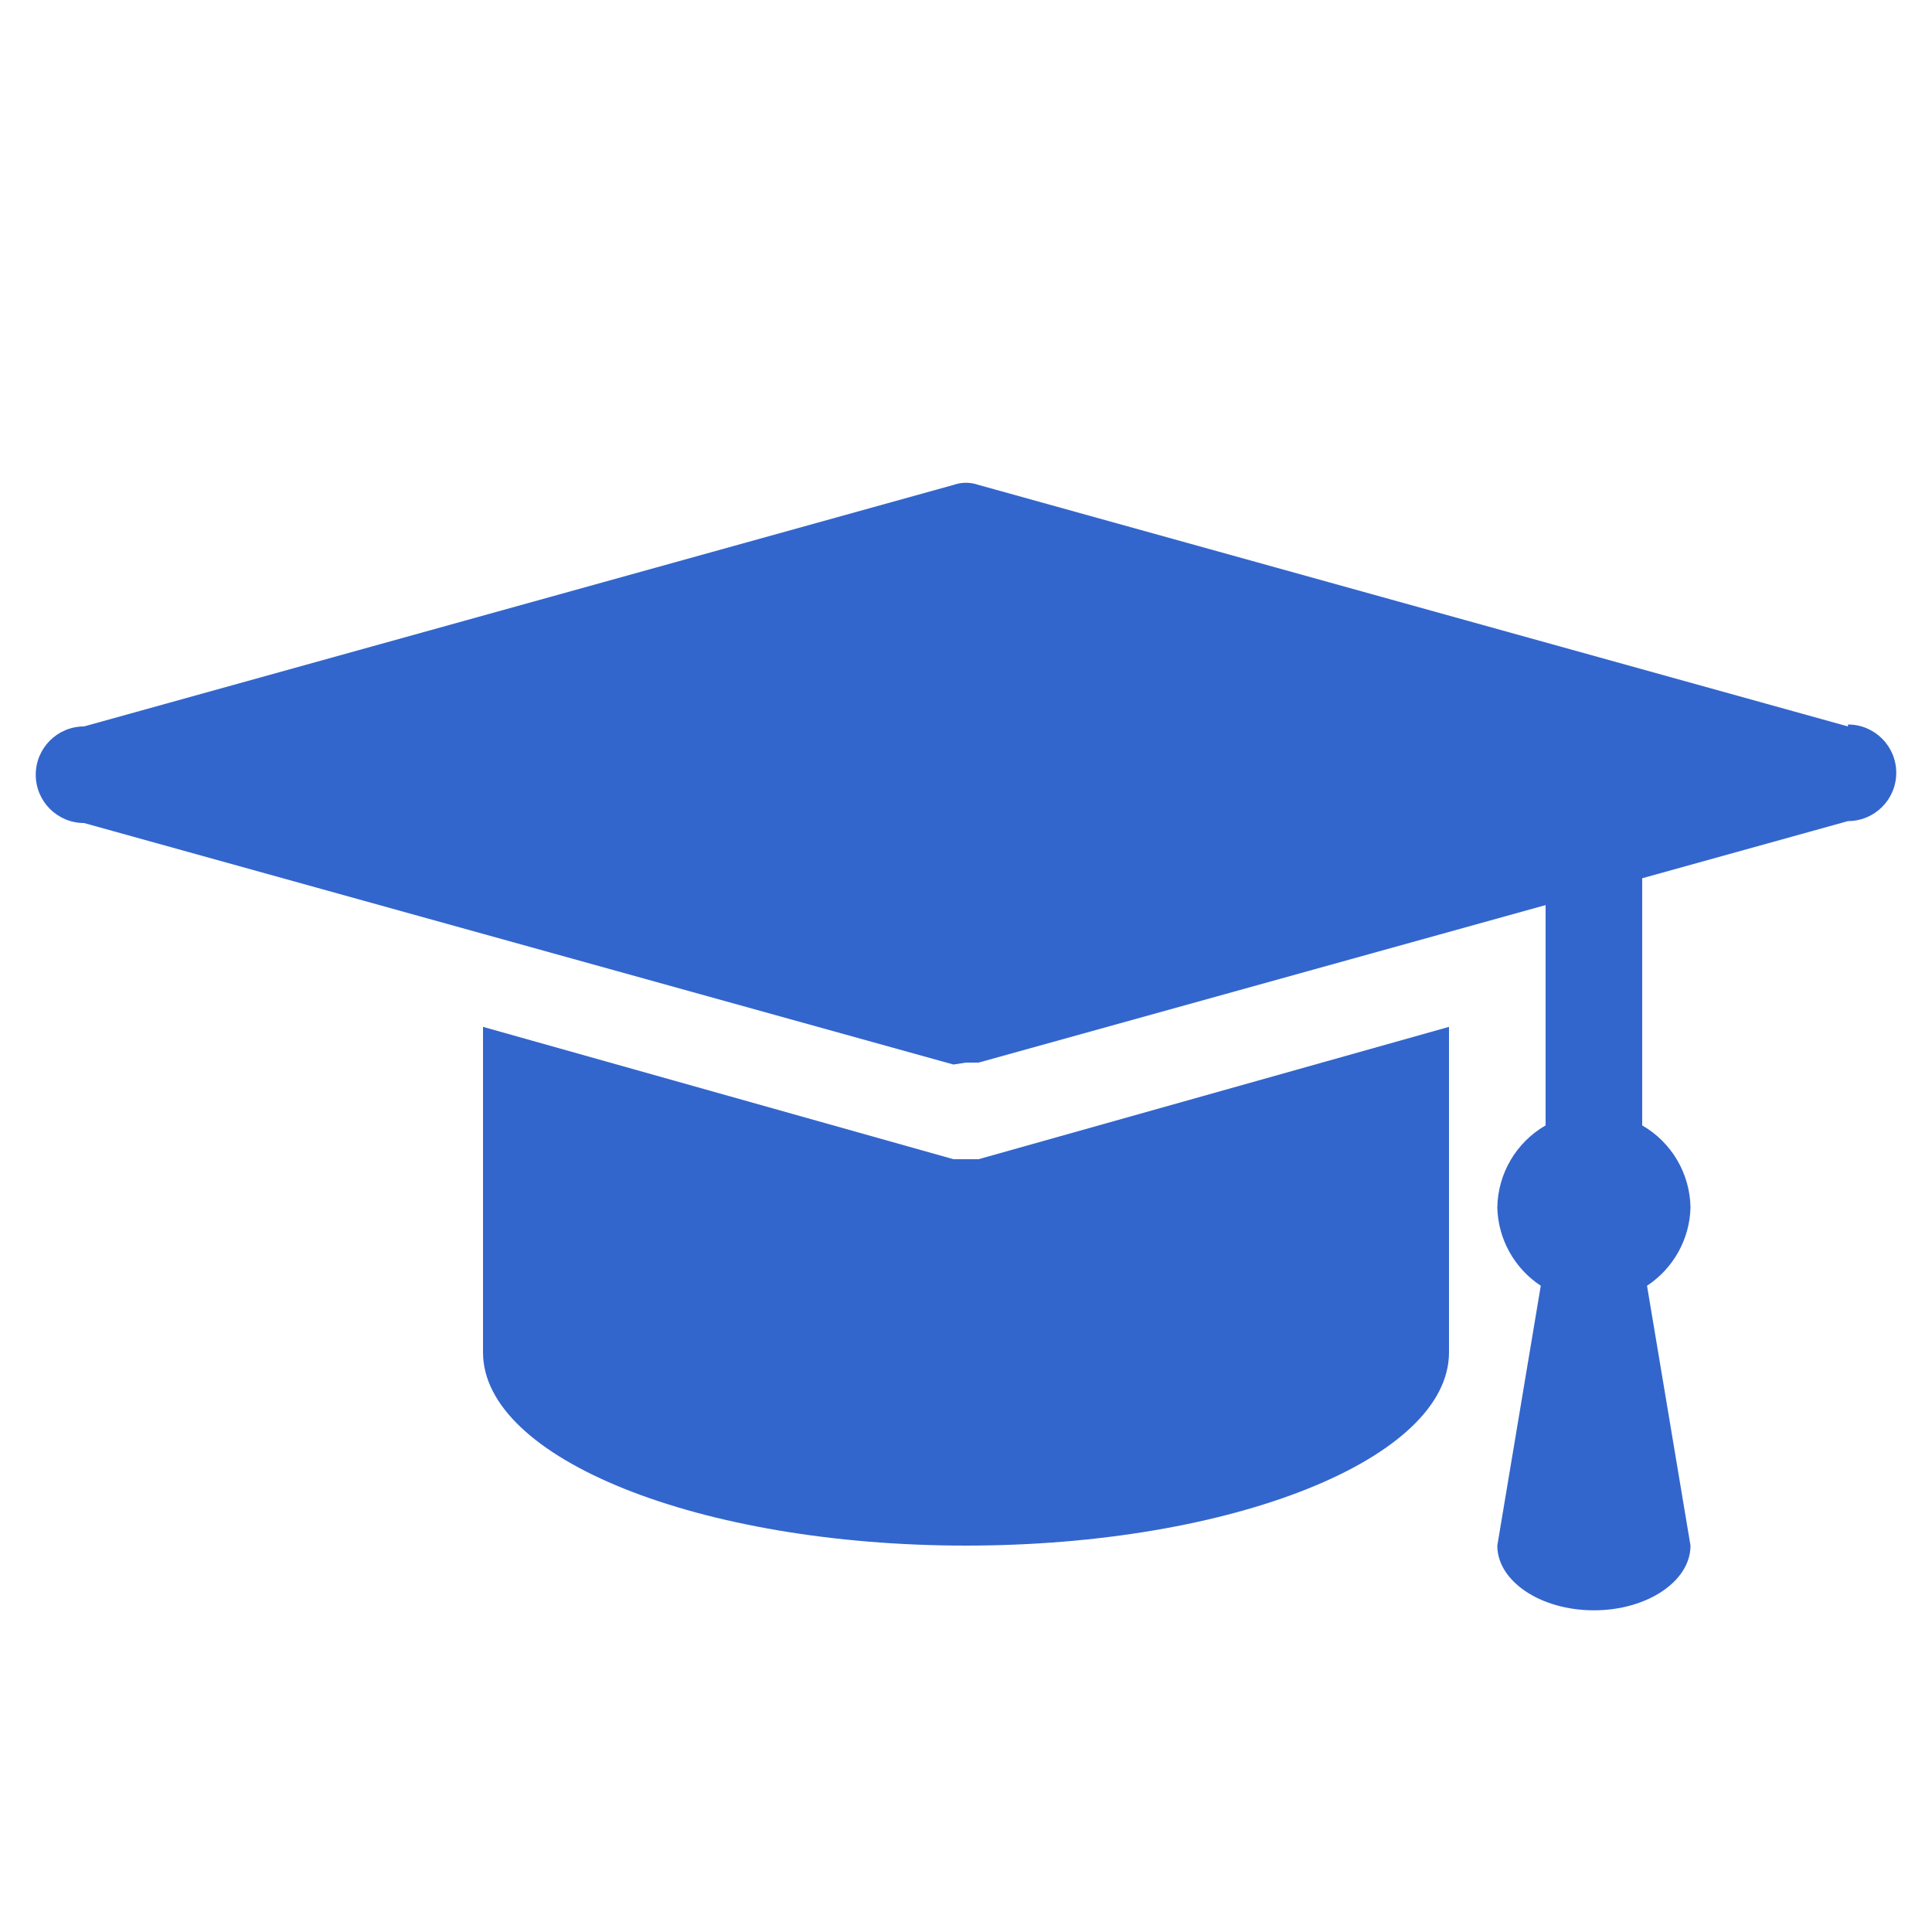
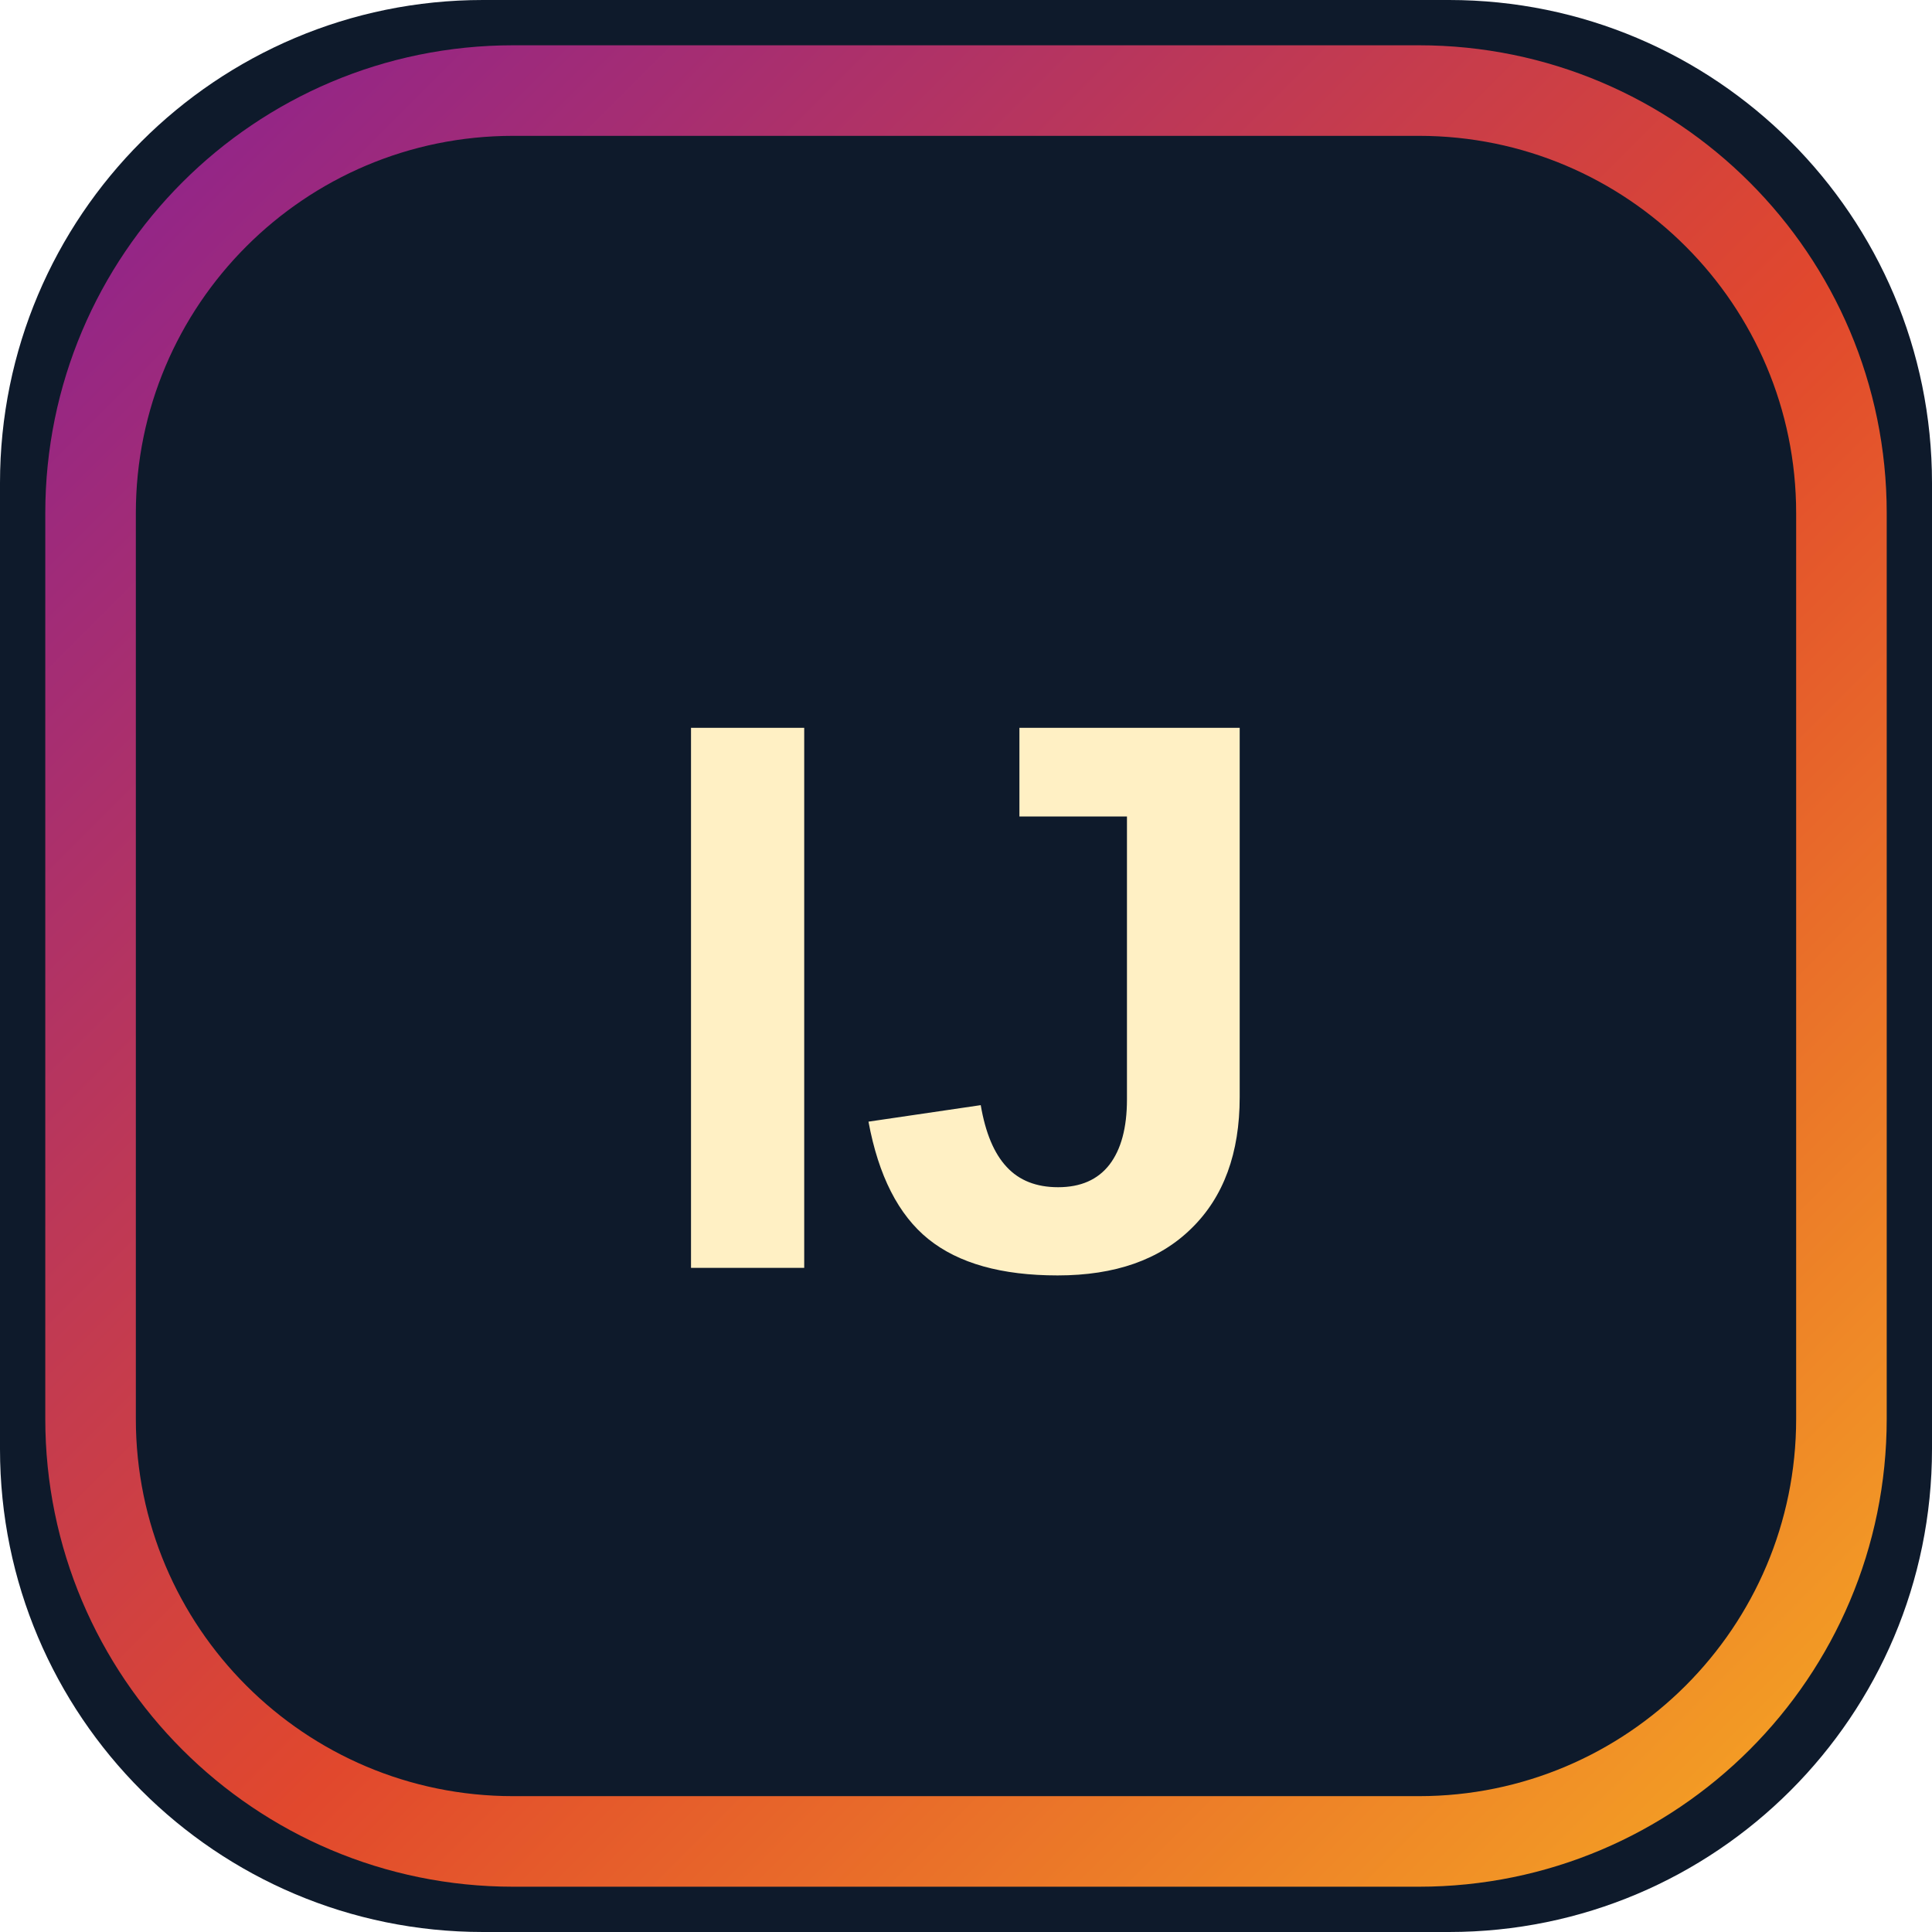
- <svg xmlns="http://www.w3.org/2000/svg" viewBox="2 2 20 20">
-   <path d="M12.13,14,12,14l-.13,0L7,12.63V16c0,1.1,2.24,2,5,2s5-.9,5-2V12.63Z" fill="#36c" />
-   <path d="M21.13,9.52l-9-2.5a.39.39,0,0,0-.26,0l-9,2.5a.5.5,0,0,0,0,1l9,2.5L12,13l.13,0,9-2.5a.5.5,0,0,0,0-1Z" fill="#36c" />
-   <path d="M19.5,14.5a1,1,0,0,0-.5-.85V10H18v3.65a1,1,0,0,0-.5.85,1,1,0,0,0,.45.81L17.5,18c0,.37.45.67,1,.67s1-.3,1-.67l-.45-2.69A1,1,0,0,0,19.5,14.5Z" fill="#36c" />
+ <svg xmlns="http://www.w3.org/2000/svg" viewBox="0 0 64 64">
+   <defs>
+     <linearGradient id="g" x1="0" y1="0" x2="1" y2="1">
+       <stop offset="0" stop-color="#8C2290" />
+       <stop offset=".55" stop-color="#E1482D" />
+       <stop offset="1" stop-color="#F5A524" />
+     </linearGradient>
+   </defs>
+   <rect width="64" height="64" rx="16" fill="#0E1A2B" />
+   <rect x="3" y="3" width="58" height="58" rx="14" fill="none" stroke="url(#g)" stroke-width="3" />
+   <text x="32" y="42" font-family="Arial, sans-serif" font-size="26" font-weight="700" fill="#FFF0C4" text-anchor="middle">IJ</text>
</svg>
